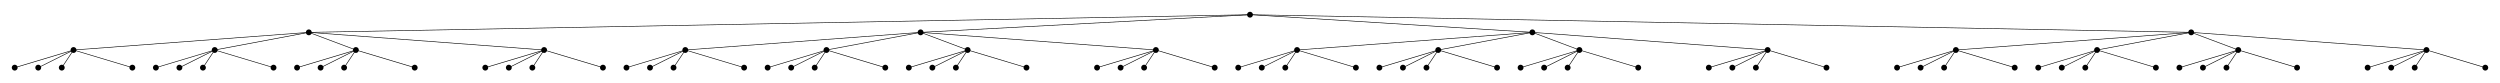
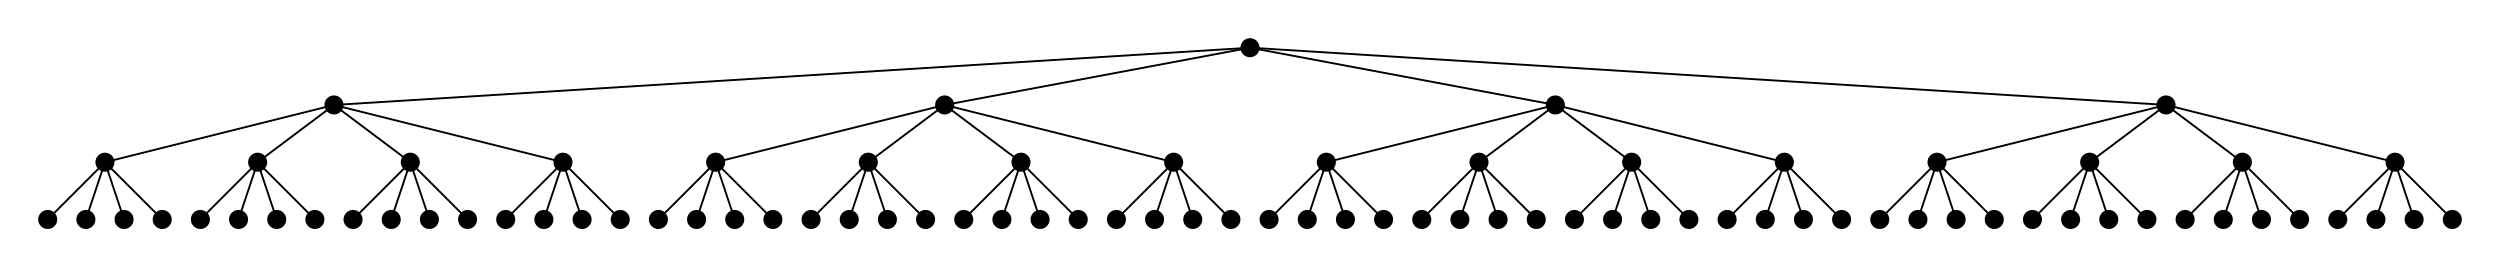
- <svg xmlns="http://www.w3.org/2000/svg" height="140.0" viewBox="-2125.0 -25.0 4250.0 140.0" width="4250.0">
+ <svg xmlns="http://www.w3.org/2000/svg" height="140.0" viewBox="-655.0 -25.0 1310.0 140.0" width="1310.0">
  <style type="text/css">
		
			circle.leaf {
				text-anchor: middle;
			}
			circle.left_node {
				text-anchor: end;
			}
		
	</style>
  <g class="edges" stroke="black" stroke-width="1px">
-     <line x1="-2000.0" x2="-2100.0" y1="60.0" y2="90.0" />
-     <line x1="-2000.0" x2="-2060.0" y1="60.0" y2="90.0" />
-     <line x1="-2000.0" x2="-2020.0" y1="60.0" y2="90.0" />
-     <line x1="-2000.0" x2="-1900.0" y1="60.0" y2="90.0" />
-     <line x1="-1600.0" x2="-2000.0" y1="30.0" y2="60.0" />
-     <line x1="-1760.0" x2="-1860.0" y1="60.0" y2="90.0" />
-     <line x1="-1760.0" x2="-1820.0" y1="60.0" y2="90.0" />
-     <line x1="-1760.0" x2="-1780.0" y1="60.0" y2="90.0" />
-     <line x1="-1760.0" x2="-1660.0" y1="60.0" y2="90.0" />
-     <line x1="-1600.0" x2="-1760.0" y1="30.0" y2="60.0" />
-     <line x1="-1520.0" x2="-1620.0" y1="60.0" y2="90.0" />
-     <line x1="-1520.0" x2="-1580.0" y1="60.0" y2="90.0" />
-     <line x1="-1520.0" x2="-1540.0" y1="60.0" y2="90.0" />
-     <line x1="-1520.0" x2="-1420.0" y1="60.0" y2="90.0" />
-     <line x1="-1600.0" x2="-1520.0" y1="30.0" y2="60.0" />
-     <line x1="-1200.0" x2="-1300.0" y1="60.0" y2="90.0" />
-     <line x1="-1200.0" x2="-1260.0" y1="60.0" y2="90.0" />
-     <line x1="-1200.0" x2="-1220.0" y1="60.0" y2="90.0" />
-     <line x1="-1200.0" x2="-1100.0" y1="60.0" y2="90.0" />
-     <line x1="-1600.0" x2="-1200.0" y1="30.0" y2="60.0" />
-     <line x1="0.0" x2="-1600.0" y1="0.0" y2="30.0" />
-     <line x1="-960.0" x2="-1060.0" y1="60.0" y2="90.0" />
-     <line x1="-960.0" x2="-1020.0" y1="60.0" y2="90.0" />
-     <line x1="-960.0" x2="-980.0" y1="60.0" y2="90.0" />
-     <line x1="-960.0" x2="-860.0" y1="60.0" y2="90.0" />
-     <line x1="-560.0" x2="-960.0" y1="30.0" y2="60.0" />
-     <line x1="-720.0" x2="-820.0" y1="60.0" y2="90.0" />
-     <line x1="-720.0" x2="-780.0" y1="60.0" y2="90.0" />
-     <line x1="-720.0" x2="-740.0" y1="60.0" y2="90.0" />
-     <line x1="-720.0" x2="-620.0" y1="60.0" y2="90.0" />
-     <line x1="-560.0" x2="-720.0" y1="30.0" y2="60.0" />
-     <line x1="-480.0" x2="-580.0" y1="60.0" y2="90.0" />
-     <line x1="-480.0" x2="-540.0" y1="60.0" y2="90.0" />
-     <line x1="-480.0" x2="-500.0" y1="60.0" y2="90.0" />
-     <line x1="-480.0" x2="-380.0" y1="60.0" y2="90.0" />
-     <line x1="-560.0" x2="-480.0" y1="30.0" y2="60.0" />
-     <line x1="-160.0" x2="-260.0" y1="60.0" y2="90.0" />
-     <line x1="-160.0" x2="-220.0" y1="60.0" y2="90.0" />
-     <line x1="-160.0" x2="-180.0" y1="60.0" y2="90.0" />
-     <line x1="-160.0" x2="-60.0" y1="60.0" y2="90.0" />
-     <line x1="-560.0" x2="-160.0" y1="30.0" y2="60.0" />
-     <line x1="0.0" x2="-560.0" y1="0.0" y2="30.0" />
-     <line x1="80.0" x2="-20.0" y1="60.0" y2="90.0" />
-     <line x1="80.0" x2="20.0" y1="60.0" y2="90.0" />
-     <line x1="80.0" x2="60.0" y1="60.0" y2="90.0" />
-     <line x1="80.0" x2="180.0" y1="60.0" y2="90.0" />
-     <line x1="480.0" x2="80.0" y1="30.0" y2="60.0" />
-     <line x1="320.0" x2="220.0" y1="60.0" y2="90.0" />
-     <line x1="320.0" x2="260.0" y1="60.0" y2="90.0" />
-     <line x1="320.0" x2="300.0" y1="60.0" y2="90.0" />
-     <line x1="320.0" x2="420.0" y1="60.0" y2="90.0" />
-     <line x1="480.0" x2="320.0" y1="30.0" y2="60.0" />
-     <line x1="560.0" x2="460.0" y1="60.0" y2="90.0" />
-     <line x1="560.0" x2="500.0" y1="60.0" y2="90.0" />
-     <line x1="560.0" x2="540.0" y1="60.0" y2="90.0" />
-     <line x1="560.0" x2="660.0" y1="60.0" y2="90.0" />
-     <line x1="480.0" x2="560.0" y1="30.0" y2="60.0" />
-     <line x1="880.0" x2="780.0" y1="60.0" y2="90.0" />
-     <line x1="880.0" x2="820.0" y1="60.0" y2="90.0" />
-     <line x1="880.0" x2="860.0" y1="60.0" y2="90.0" />
-     <line x1="880.0" x2="980.0" y1="60.0" y2="90.0" />
-     <line x1="480.0" x2="880.0" y1="30.0" y2="60.0" />
+     <line x1="-600.0" x2="-630.0" y1="60.0" y2="90.0" />
+     <line x1="-600.0" x2="-610.0" y1="60.0" y2="90.0" />
+     <line x1="-600.0" x2="-590.0" y1="60.0" y2="90.0" />
+     <line x1="-600.0" x2="-570.0" y1="60.0" y2="90.0" />
+     <line x1="-480.0" x2="-600.0" y1="30.0" y2="60.0" />
+     <line x1="-520.0" x2="-550.0" y1="60.0" y2="90.0" />
+     <line x1="-520.0" x2="-530.0" y1="60.0" y2="90.0" />
+     <line x1="-520.0" x2="-510.0" y1="60.0" y2="90.0" />
+     <line x1="-520.0" x2="-490.0" y1="60.0" y2="90.0" />
+     <line x1="-480.0" x2="-520.0" y1="30.0" y2="60.0" />
+     <line x1="-440.0" x2="-470.0" y1="60.0" y2="90.0" />
+     <line x1="-440.0" x2="-450.0" y1="60.0" y2="90.0" />
+     <line x1="-440.0" x2="-430.0" y1="60.0" y2="90.0" />
+     <line x1="-440.0" x2="-410.0" y1="60.0" y2="90.0" />
+     <line x1="-480.0" x2="-440.0" y1="30.0" y2="60.0" />
+     <line x1="-360.0" x2="-390.0" y1="60.0" y2="90.0" />
+     <line x1="-360.0" x2="-370.0" y1="60.0" y2="90.0" />
+     <line x1="-360.0" x2="-350.0" y1="60.0" y2="90.0" />
+     <line x1="-360.0" x2="-330.0" y1="60.0" y2="90.0" />
+     <line x1="-480.0" x2="-360.0" y1="30.0" y2="60.0" />
+     <line x1="0.0" x2="-480.0" y1="0.0" y2="30.0" />
+     <line x1="-280.0" x2="-310.0" y1="60.0" y2="90.0" />
+     <line x1="-280.0" x2="-290.0" y1="60.0" y2="90.0" />
+     <line x1="-280.0" x2="-270.0" y1="60.0" y2="90.0" />
+     <line x1="-280.0" x2="-250.0" y1="60.0" y2="90.0" />
+     <line x1="-160.0" x2="-280.0" y1="30.0" y2="60.0" />
+     <line x1="-200.0" x2="-230.0" y1="60.0" y2="90.0" />
+     <line x1="-200.0" x2="-210.0" y1="60.0" y2="90.0" />
+     <line x1="-200.0" x2="-190.0" y1="60.0" y2="90.0" />
+     <line x1="-200.0" x2="-170.0" y1="60.0" y2="90.0" />
+     <line x1="-160.0" x2="-200.0" y1="30.0" y2="60.0" />
+     <line x1="-120.0" x2="-150.0" y1="60.0" y2="90.0" />
+     <line x1="-120.0" x2="-130.0" y1="60.0" y2="90.0" />
+     <line x1="-120.0" x2="-110.0" y1="60.0" y2="90.0" />
+     <line x1="-120.0" x2="-90.0" y1="60.0" y2="90.0" />
+     <line x1="-160.0" x2="-120.0" y1="30.0" y2="60.0" />
+     <line x1="-40.0" x2="-70.0" y1="60.0" y2="90.0" />
+     <line x1="-40.0" x2="-50.0" y1="60.0" y2="90.0" />
+     <line x1="-40.0" x2="-30.0" y1="60.0" y2="90.0" />
+     <line x1="-40.0" x2="-10.0" y1="60.0" y2="90.0" />
+     <line x1="-160.0" x2="-40.0" y1="30.0" y2="60.0" />
+     <line x1="0.0" x2="-160.0" y1="0.0" y2="30.0" />
+     <line x1="40.0" x2="10.0" y1="60.0" y2="90.0" />
+     <line x1="40.0" x2="30.0" y1="60.0" y2="90.0" />
+     <line x1="40.0" x2="50.0" y1="60.0" y2="90.0" />
+     <line x1="40.0" x2="70.0" y1="60.0" y2="90.0" />
+     <line x1="160.0" x2="40.0" y1="30.0" y2="60.0" />
+     <line x1="120.0" x2="90.0" y1="60.0" y2="90.0" />
+     <line x1="120.0" x2="110.0" y1="60.0" y2="90.0" />
+     <line x1="120.0" x2="130.0" y1="60.0" y2="90.0" />
+     <line x1="120.0" x2="150.0" y1="60.0" y2="90.0" />
+     <line x1="160.0" x2="120.0" y1="30.0" y2="60.0" />
+     <line x1="200.0" x2="170.0" y1="60.0" y2="90.0" />
+     <line x1="200.0" x2="190.0" y1="60.0" y2="90.0" />
+     <line x1="200.0" x2="210.0" y1="60.0" y2="90.0" />
+     <line x1="200.0" x2="230.0" y1="60.0" y2="90.0" />
+     <line x1="160.0" x2="200.0" y1="30.0" y2="60.0" />
+     <line x1="280.0" x2="250.0" y1="60.0" y2="90.0" />
+     <line x1="280.0" x2="270.0" y1="60.0" y2="90.0" />
+     <line x1="280.0" x2="290.0" y1="60.0" y2="90.0" />
+     <line x1="280.0" x2="310.0" y1="60.0" y2="90.0" />
+     <line x1="160.0" x2="280.0" y1="30.0" y2="60.0" />
+     <line x1="0.0" x2="160.0" y1="0.0" y2="30.0" />
+     <line x1="360.0" x2="330.0" y1="60.0" y2="90.0" />
+     <line x1="360.0" x2="350.0" y1="60.0" y2="90.0" />
+     <line x1="360.0" x2="370.0" y1="60.0" y2="90.0" />
+     <line x1="360.0" x2="390.0" y1="60.0" y2="90.0" />
+     <line x1="480.0" x2="360.0" y1="30.0" y2="60.0" />
+     <line x1="440.0" x2="410.0" y1="60.0" y2="90.0" />
+     <line x1="440.0" x2="430.0" y1="60.0" y2="90.0" />
+     <line x1="440.0" x2="450.0" y1="60.0" y2="90.0" />
+     <line x1="440.0" x2="470.0" y1="60.0" y2="90.0" />
+     <line x1="480.0" x2="440.0" y1="30.0" y2="60.0" />
+     <line x1="520.0" x2="490.0" y1="60.0" y2="90.0" />
+     <line x1="520.0" x2="510.0" y1="60.0" y2="90.0" />
+     <line x1="520.0" x2="530.0" y1="60.0" y2="90.0" />
+     <line x1="520.0" x2="550.0" y1="60.0" y2="90.0" />
+     <line x1="480.0" x2="520.0" y1="30.0" y2="60.0" />
+     <line x1="600.0" x2="570.0" y1="60.0" y2="90.0" />
+     <line x1="600.0" x2="590.0" y1="60.0" y2="90.0" />
+     <line x1="600.0" x2="610.0" y1="60.0" y2="90.0" />
+     <line x1="600.0" x2="630.0" y1="60.0" y2="90.0" />
+     <line x1="480.0" x2="600.0" y1="30.0" y2="60.0" />
    <line x1="0.0" x2="480.0" y1="0.0" y2="30.0" />
-     <line x1="1200.0" x2="1100.0" y1="60.0" y2="90.0" />
-     <line x1="1200.0" x2="1140.0" y1="60.0" y2="90.0" />
-     <line x1="1200.0" x2="1180.0" y1="60.0" y2="90.0" />
-     <line x1="1200.0" x2="1300.0" y1="60.0" y2="90.0" />
-     <line x1="1600.0" x2="1200.0" y1="30.0" y2="60.0" />
-     <line x1="1440.0" x2="1340.0" y1="60.0" y2="90.0" />
-     <line x1="1440.0" x2="1380.0" y1="60.0" y2="90.0" />
-     <line x1="1440.0" x2="1420.0" y1="60.0" y2="90.0" />
-     <line x1="1440.0" x2="1540.0" y1="60.0" y2="90.0" />
-     <line x1="1600.0" x2="1440.0" y1="30.0" y2="60.0" />
-     <line x1="1680.0" x2="1580.0" y1="60.0" y2="90.0" />
-     <line x1="1680.0" x2="1620.0" y1="60.0" y2="90.0" />
-     <line x1="1680.0" x2="1660.0" y1="60.0" y2="90.0" />
-     <line x1="1680.0" x2="1780.0" y1="60.0" y2="90.0" />
-     <line x1="1600.0" x2="1680.0" y1="30.0" y2="60.0" />
-     <line x1="2000.0" x2="1900.0" y1="60.0" y2="90.0" />
-     <line x1="2000.0" x2="1940.0" y1="60.0" y2="90.0" />
-     <line x1="2000.0" x2="1980.0" y1="60.0" y2="90.0" />
-     <line x1="2000.0" x2="2100.0" y1="60.0" y2="90.0" />
-     <line x1="1600.0" x2="2000.0" y1="30.0" y2="60.0" />
-     <line x1="0.0" x2="1600.0" y1="0.0" y2="30.0" />
  </g>
  <g class="vertices">
    <circle cx="0.0" cy="0.0" r="5.0" />
-     <circle cx="-1600.0" cy="30.0" r="5.0" />
-     <circle cx="-2000.0" cy="60.0" r="5.0" />
-     <circle cx="-2100.0" cy="90.0" r="5.0" />
-     <circle cx="-2060.0" cy="90.0" r="5.0" />
-     <circle cx="-2020.0" cy="90.0" r="5.0" />
-     <circle cx="-1900.0" cy="90.0" r="5.0" />
-     <circle cx="-1760.0" cy="60.0" r="5.0" />
-     <circle cx="-1860.0" cy="90.0" r="5.0" />
-     <circle cx="-1820.0" cy="90.0" r="5.0" />
-     <circle cx="-1780.0" cy="90.0" r="5.0" />
-     <circle cx="-1660.0" cy="90.0" r="5.0" />
-     <circle cx="-1520.0" cy="60.0" r="5.0" />
-     <circle cx="-1620.0" cy="90.0" r="5.0" />
-     <circle cx="-1580.0" cy="90.0" r="5.0" />
-     <circle cx="-1540.0" cy="90.0" r="5.0" />
-     <circle cx="-1420.0" cy="90.0" r="5.0" />
-     <circle cx="-1200.0" cy="60.0" r="5.0" />
-     <circle cx="-1300.0" cy="90.0" r="5.0" />
-     <circle cx="-1260.0" cy="90.0" r="5.0" />
-     <circle cx="-1220.0" cy="90.0" r="5.0" />
-     <circle cx="-1100.0" cy="90.0" r="5.0" />
-     <circle cx="-560.0" cy="30.0" r="5.0" />
-     <circle cx="-960.0" cy="60.0" r="5.0" />
-     <circle cx="-1060.0" cy="90.0" r="5.0" />
-     <circle cx="-1020.0" cy="90.0" r="5.0" />
-     <circle cx="-980.0" cy="90.0" r="5.0" />
-     <circle cx="-860.0" cy="90.0" r="5.0" />
-     <circle cx="-720.0" cy="60.0" r="5.0" />
-     <circle cx="-820.0" cy="90.0" r="5.0" />
-     <circle cx="-780.0" cy="90.0" r="5.0" />
-     <circle cx="-740.0" cy="90.0" r="5.0" />
-     <circle cx="-620.0" cy="90.0" r="5.0" />
-     <circle cx="-480.0" cy="60.0" r="5.0" />
-     <circle cx="-580.0" cy="90.0" r="5.0" />
-     <circle cx="-540.0" cy="90.0" r="5.0" />
-     <circle cx="-500.0" cy="90.0" r="5.0" />
-     <circle cx="-380.0" cy="90.0" r="5.0" />
-     <circle cx="-160.0" cy="60.0" r="5.0" />
-     <circle cx="-260.0" cy="90.0" r="5.0" />
-     <circle cx="-220.0" cy="90.0" r="5.0" />
-     <circle cx="-180.0" cy="90.0" r="5.0" />
-     <circle cx="-60.0" cy="90.0" r="5.0" />
+     <circle cx="-480.0" cy="30.0" r="5.0" />
+     <circle cx="-600.0" cy="60.0" r="5.0" />
+     <circle cx="-630.0" cy="90.0" r="5.0" />
+     <circle cx="-610.0" cy="90.0" r="5.0" />
+     <circle cx="-590.0" cy="90.0" r="5.0" />
+     <circle cx="-570.0" cy="90.0" r="5.0" />
+     <circle cx="-520.0" cy="60.0" r="5.0" />
+     <circle cx="-550.0" cy="90.0" r="5.0" />
+     <circle cx="-530.0" cy="90.0" r="5.0" />
+     <circle cx="-510.0" cy="90.0" r="5.0" />
+     <circle cx="-490.0" cy="90.0" r="5.0" />
+     <circle cx="-440.0" cy="60.0" r="5.0" />
+     <circle cx="-470.0" cy="90.0" r="5.0" />
+     <circle cx="-450.0" cy="90.0" r="5.0" />
+     <circle cx="-430.0" cy="90.0" r="5.0" />
+     <circle cx="-410.0" cy="90.0" r="5.0" />
+     <circle cx="-360.0" cy="60.0" r="5.0" />
+     <circle cx="-390.0" cy="90.0" r="5.0" />
+     <circle cx="-370.0" cy="90.0" r="5.0" />
+     <circle cx="-350.0" cy="90.0" r="5.0" />
+     <circle cx="-330.0" cy="90.0" r="5.0" />
+     <circle cx="-160.0" cy="30.0" r="5.0" />
+     <circle cx="-280.0" cy="60.0" r="5.0" />
+     <circle cx="-310.0" cy="90.0" r="5.0" />
+     <circle cx="-290.0" cy="90.0" r="5.0" />
+     <circle cx="-270.0" cy="90.0" r="5.0" />
+     <circle cx="-250.0" cy="90.0" r="5.0" />
+     <circle cx="-200.0" cy="60.0" r="5.0" />
+     <circle cx="-230.0" cy="90.0" r="5.0" />
+     <circle cx="-210.0" cy="90.0" r="5.0" />
+     <circle cx="-190.0" cy="90.0" r="5.0" />
+     <circle cx="-170.0" cy="90.0" r="5.0" />
+     <circle cx="-120.0" cy="60.0" r="5.0" />
+     <circle cx="-150.0" cy="90.0" r="5.0" />
+     <circle cx="-130.0" cy="90.0" r="5.0" />
+     <circle cx="-110.0" cy="90.0" r="5.0" />
+     <circle cx="-90.0" cy="90.0" r="5.0" />
+     <circle cx="-40.0" cy="60.0" r="5.0" />
+     <circle cx="-70.0" cy="90.0" r="5.0" />
+     <circle cx="-50.0" cy="90.0" r="5.0" />
+     <circle cx="-30.0" cy="90.0" r="5.0" />
+     <circle cx="-10.0" cy="90.0" r="5.0" />
+     <circle cx="160.0" cy="30.0" r="5.0" />
+     <circle cx="40.0" cy="60.0" r="5.0" />
+     <circle cx="10.0" cy="90.0" r="5.0" />
+     <circle cx="30.0" cy="90.0" r="5.0" />
+     <circle cx="50.0" cy="90.0" r="5.0" />
+     <circle cx="70.0" cy="90.0" r="5.0" />
+     <circle cx="120.0" cy="60.0" r="5.0" />
+     <circle cx="90.0" cy="90.0" r="5.0" />
+     <circle cx="110.0" cy="90.0" r="5.0" />
+     <circle cx="130.0" cy="90.0" r="5.0" />
+     <circle cx="150.0" cy="90.0" r="5.0" />
+     <circle cx="200.0" cy="60.0" r="5.0" />
+     <circle cx="170.0" cy="90.0" r="5.0" />
+     <circle cx="190.0" cy="90.0" r="5.0" />
+     <circle cx="210.0" cy="90.0" r="5.0" />
+     <circle cx="230.0" cy="90.0" r="5.0" />
+     <circle cx="280.0" cy="60.0" r="5.0" />
+     <circle cx="250.0" cy="90.0" r="5.0" />
+     <circle cx="270.0" cy="90.0" r="5.0" />
+     <circle cx="290.0" cy="90.0" r="5.0" />
+     <circle cx="310.0" cy="90.0" r="5.0" />
    <circle cx="480.0" cy="30.0" r="5.0" />
-     <circle cx="80.0" cy="60.0" r="5.0" />
-     <circle cx="-20.0" cy="90.0" r="5.0" />
-     <circle cx="20.0" cy="90.0" r="5.0" />
-     <circle cx="60.0" cy="90.0" r="5.0" />
-     <circle cx="180.0" cy="90.0" r="5.0" />
-     <circle cx="320.0" cy="60.0" r="5.0" />
-     <circle cx="220.0" cy="90.0" r="5.0" />
-     <circle cx="260.0" cy="90.0" r="5.0" />
-     <circle cx="300.0" cy="90.0" r="5.0" />
-     <circle cx="420.0" cy="90.0" r="5.0" />
-     <circle cx="560.0" cy="60.0" r="5.0" />
-     <circle cx="460.0" cy="90.0" r="5.0" />
-     <circle cx="500.0" cy="90.0" r="5.0" />
-     <circle cx="540.0" cy="90.0" r="5.0" />
-     <circle cx="660.0" cy="90.0" r="5.0" />
-     <circle cx="880.0" cy="60.0" r="5.0" />
-     <circle cx="780.0" cy="90.0" r="5.0" />
-     <circle cx="820.0" cy="90.0" r="5.0" />
-     <circle cx="860.0" cy="90.0" r="5.0" />
-     <circle cx="980.0" cy="90.0" r="5.0" />
-     <circle cx="1600.0" cy="30.0" r="5.0" />
-     <circle cx="1200.0" cy="60.0" r="5.0" />
-     <circle cx="1100.0" cy="90.0" r="5.0" />
-     <circle cx="1140.0" cy="90.0" r="5.0" />
-     <circle cx="1180.0" cy="90.0" r="5.0" />
-     <circle cx="1300.0" cy="90.0" r="5.0" />
-     <circle cx="1440.0" cy="60.0" r="5.0" />
-     <circle cx="1340.0" cy="90.0" r="5.0" />
-     <circle cx="1380.0" cy="90.0" r="5.0" />
-     <circle cx="1420.0" cy="90.0" r="5.0" />
-     <circle cx="1540.0" cy="90.0" r="5.0" />
-     <circle cx="1680.0" cy="60.0" r="5.0" />
-     <circle cx="1580.0" cy="90.0" r="5.0" />
-     <circle cx="1620.0" cy="90.0" r="5.0" />
-     <circle cx="1660.0" cy="90.0" r="5.0" />
-     <circle cx="1780.0" cy="90.0" r="5.0" />
-     <circle cx="2000.0" cy="60.0" r="5.0" />
-     <circle cx="1900.0" cy="90.0" r="5.0" />
-     <circle cx="1940.0" cy="90.0" r="5.0" />
-     <circle cx="1980.0" cy="90.0" r="5.0" />
-     <circle cx="2100.0" cy="90.0" r="5.0" />
+     <circle cx="360.0" cy="60.0" r="5.0" />
+     <circle cx="330.0" cy="90.0" r="5.0" />
+     <circle cx="350.0" cy="90.0" r="5.0" />
+     <circle cx="370.0" cy="90.0" r="5.0" />
+     <circle cx="390.0" cy="90.0" r="5.0" />
+     <circle cx="440.0" cy="60.0" r="5.0" />
+     <circle cx="410.0" cy="90.0" r="5.0" />
+     <circle cx="430.0" cy="90.0" r="5.0" />
+     <circle cx="450.0" cy="90.0" r="5.0" />
+     <circle cx="470.0" cy="90.0" r="5.0" />
+     <circle cx="520.0" cy="60.0" r="5.0" />
+     <circle cx="490.0" cy="90.0" r="5.0" />
+     <circle cx="510.0" cy="90.0" r="5.0" />
+     <circle cx="530.0" cy="90.0" r="5.0" />
+     <circle cx="550.0" cy="90.0" r="5.0" />
+     <circle cx="600.0" cy="60.0" r="5.0" />
+     <circle cx="570.0" cy="90.0" r="5.0" />
+     <circle cx="590.0" cy="90.0" r="5.0" />
+     <circle cx="610.0" cy="90.0" r="5.0" />
+     <circle cx="630.0" cy="90.0" r="5.0" />
  </g>
</svg>
